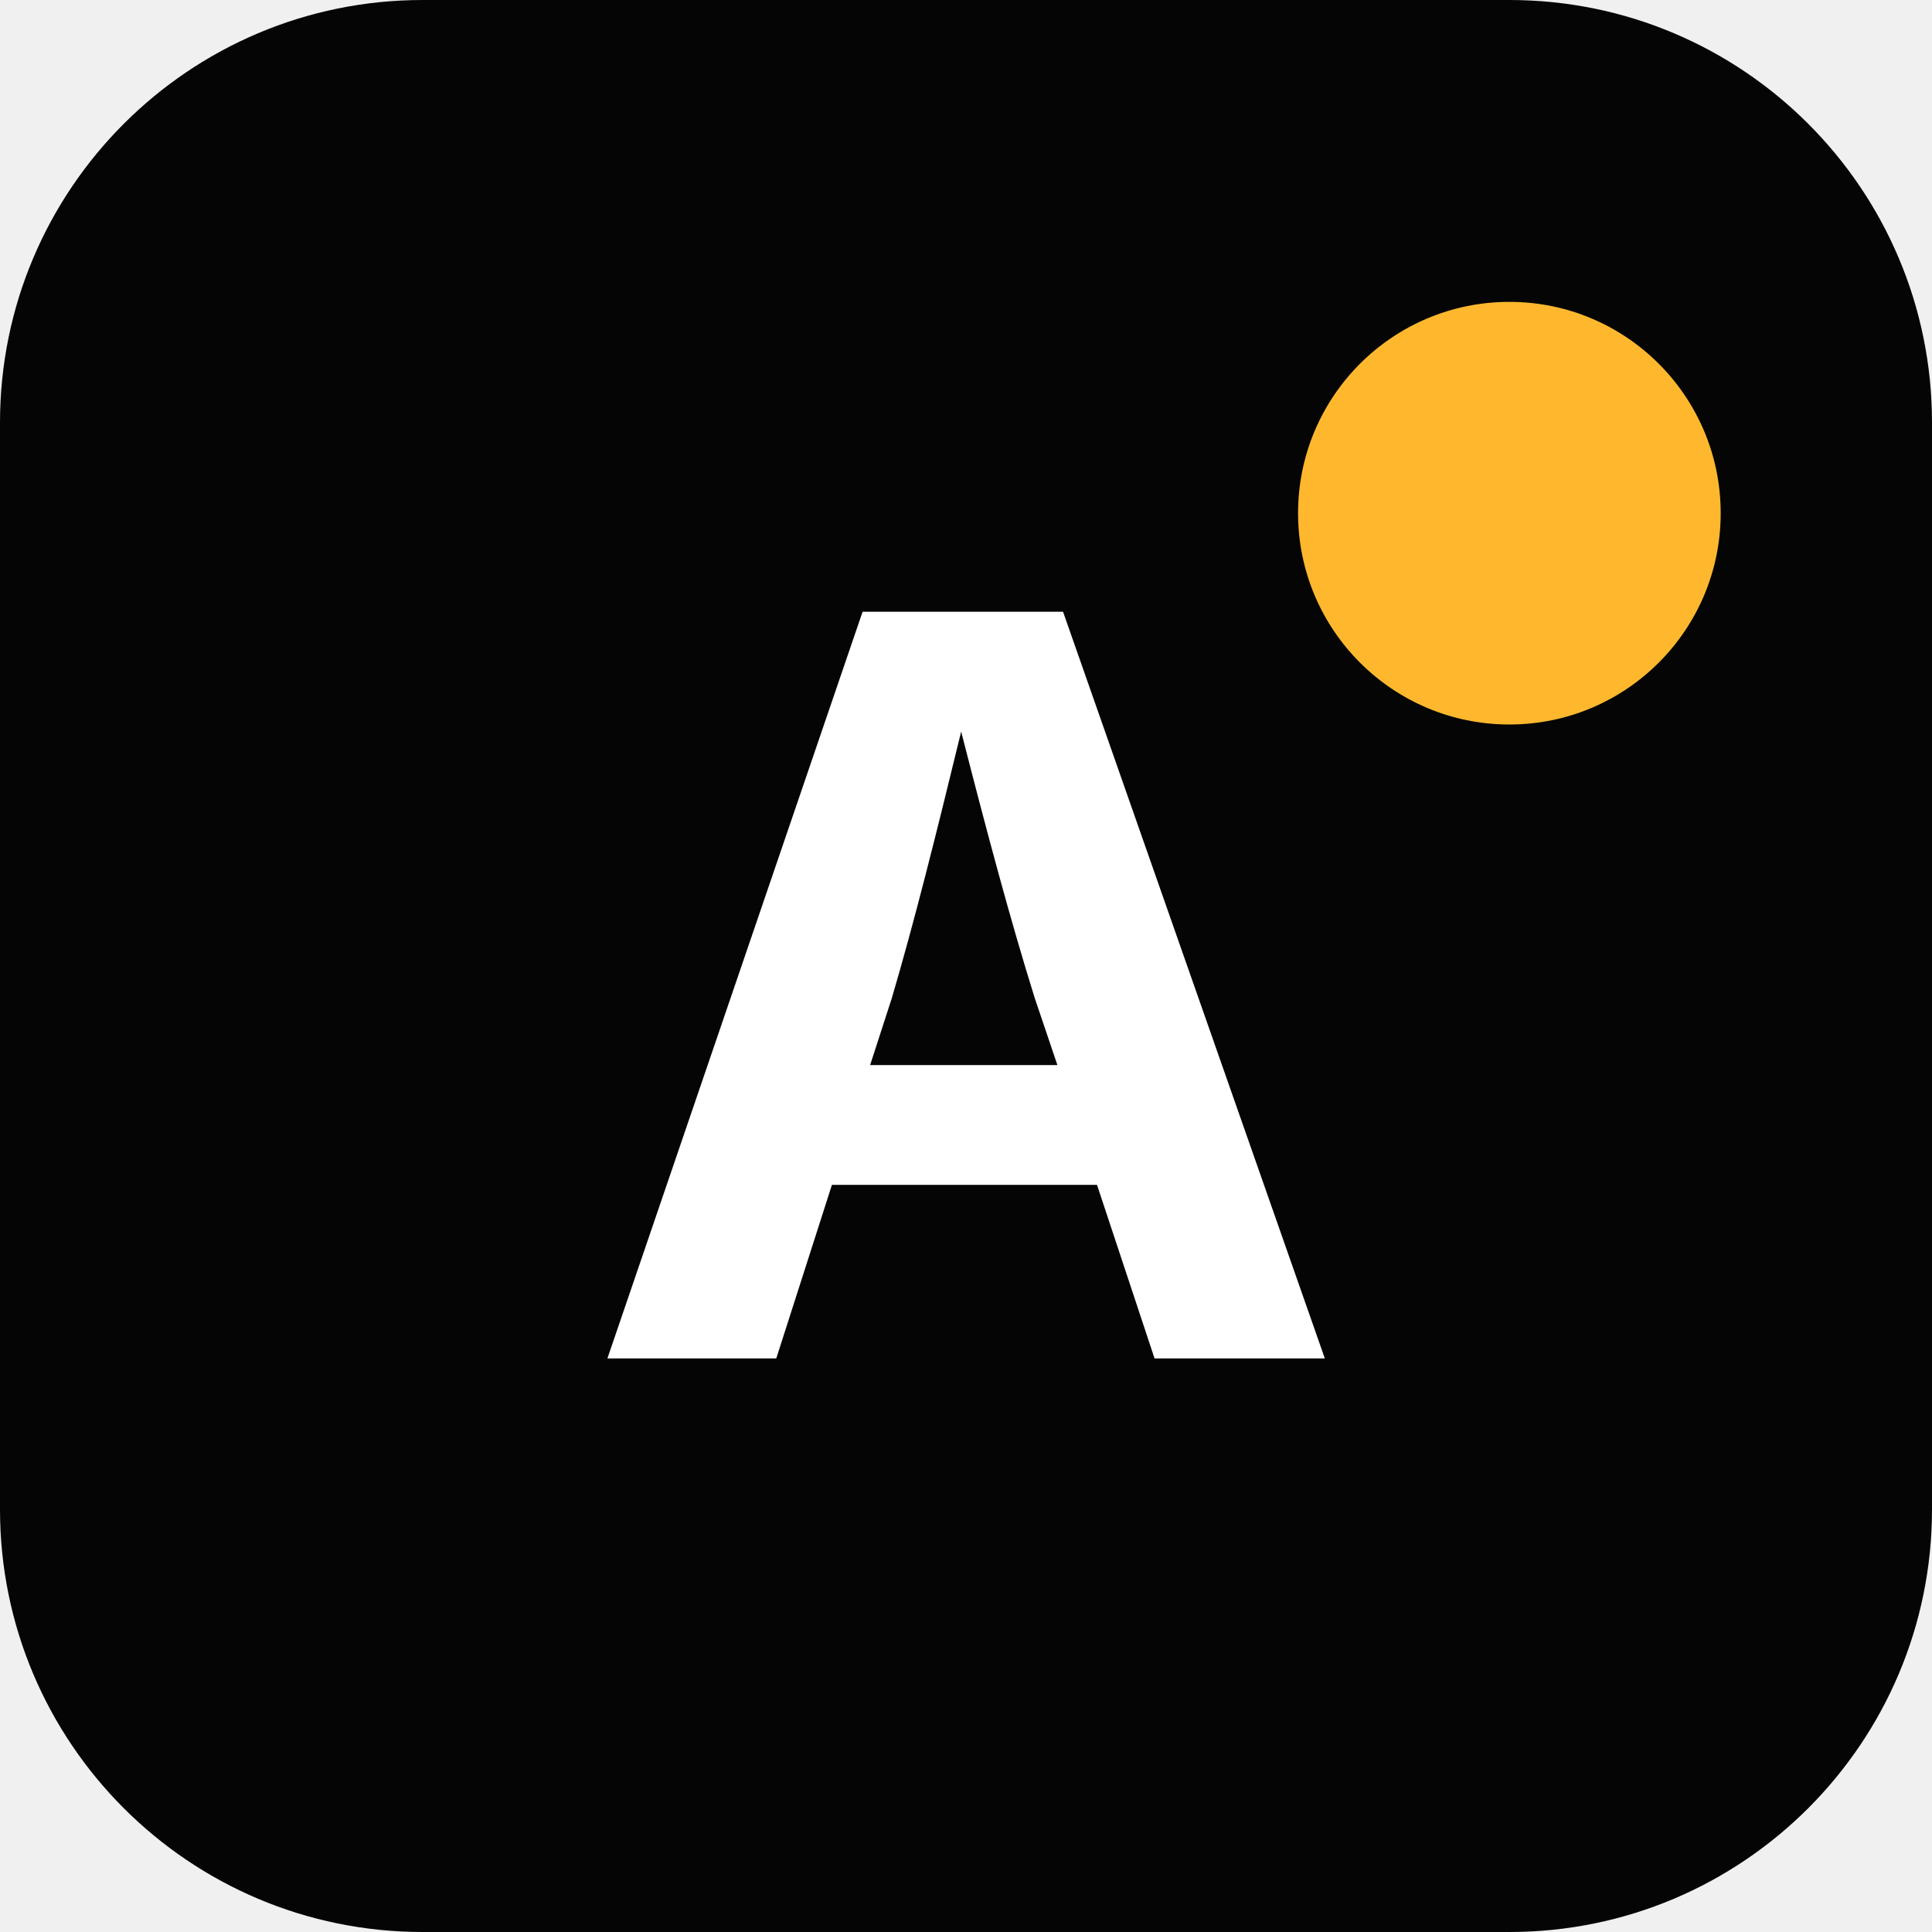
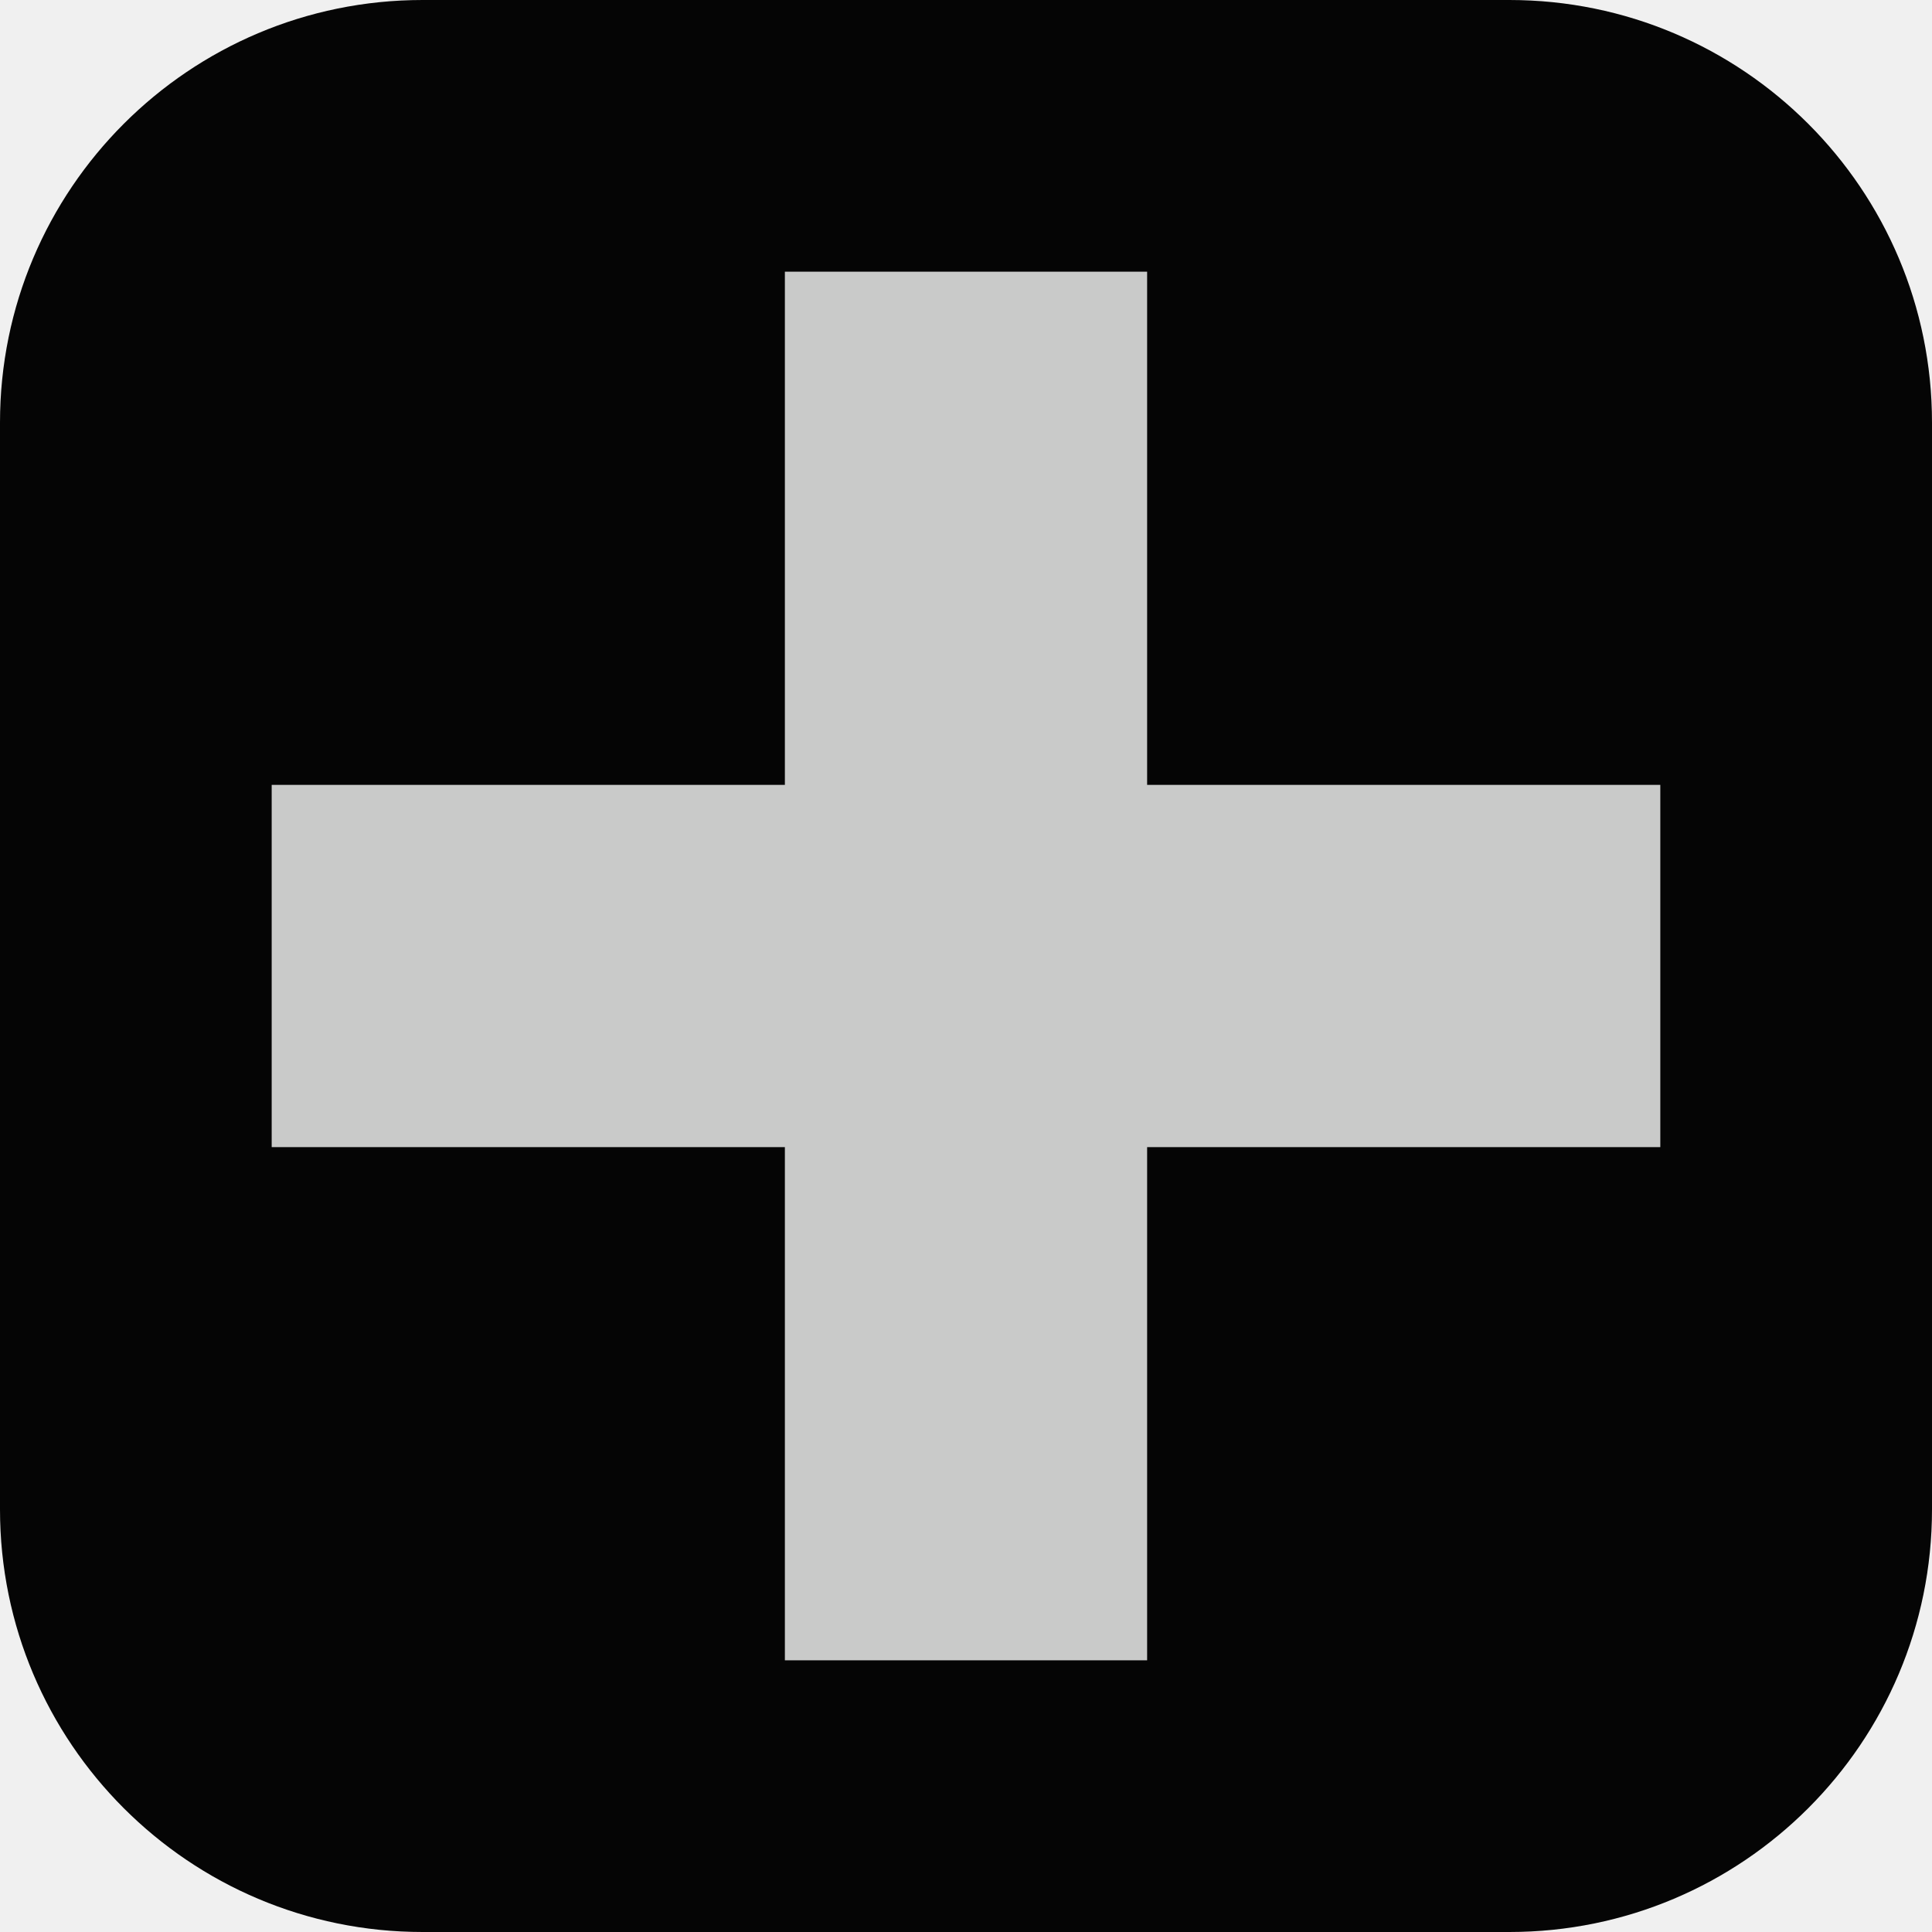
<svg xmlns="http://www.w3.org/2000/svg" viewBox="0 0 64 64" role="img" aria-label="Avis+">
  <rect width="64" height="64" rx="14" fill="#050505" />
-   <text x="32" y="45" text-anchor="middle" font-family="Inter, system-ui, sans-serif" font-size="34" font-weight="700" letter-spacing="-1.5" fill="#FFFFFF">A</text>
-   <circle cx="50" cy="17" r="7" fill="#FFB82E" />
+   <g fill="#C9CAC9">
+     <rect x="9" y="26" width="46" height="12" />
+     <rect x="26" y="9" width="12" height="46" />
+   </g>
</svg>
